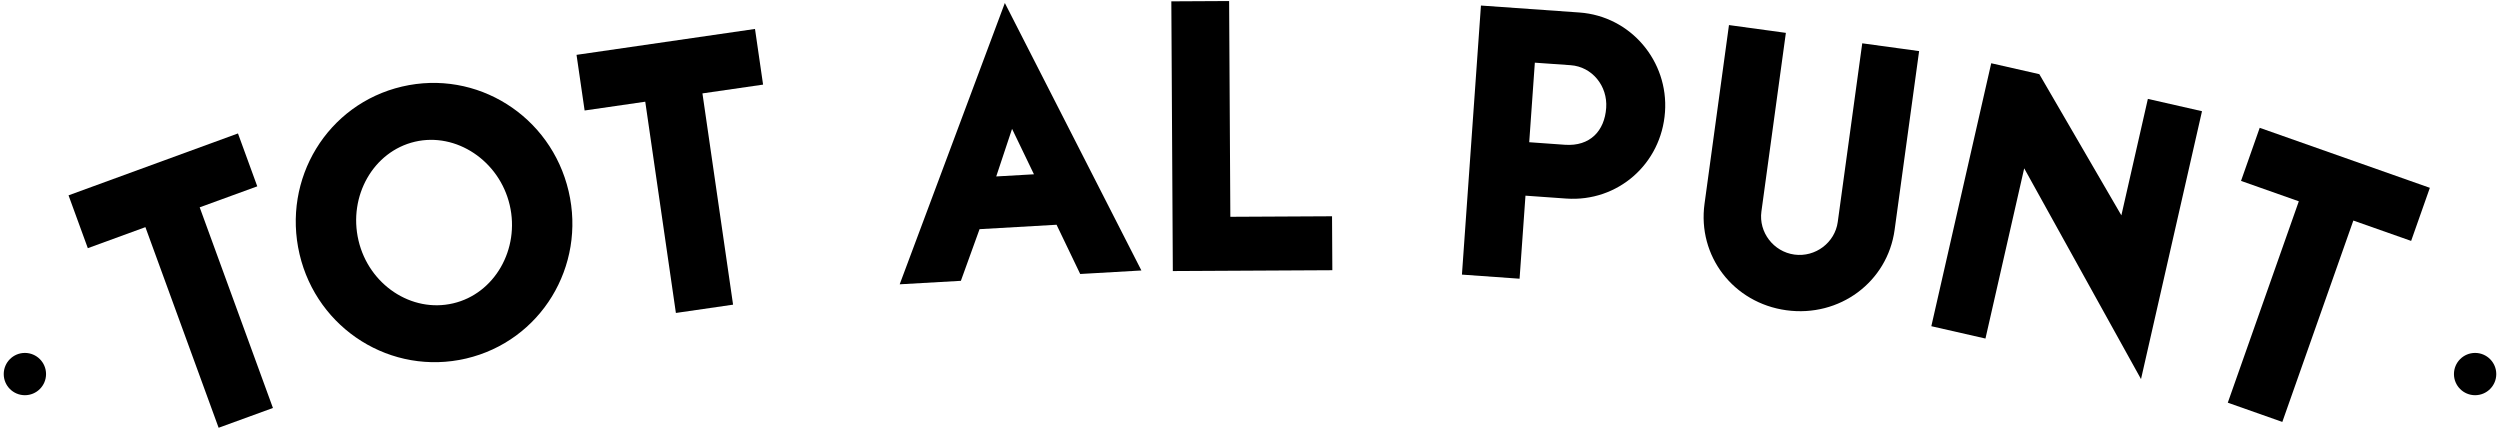
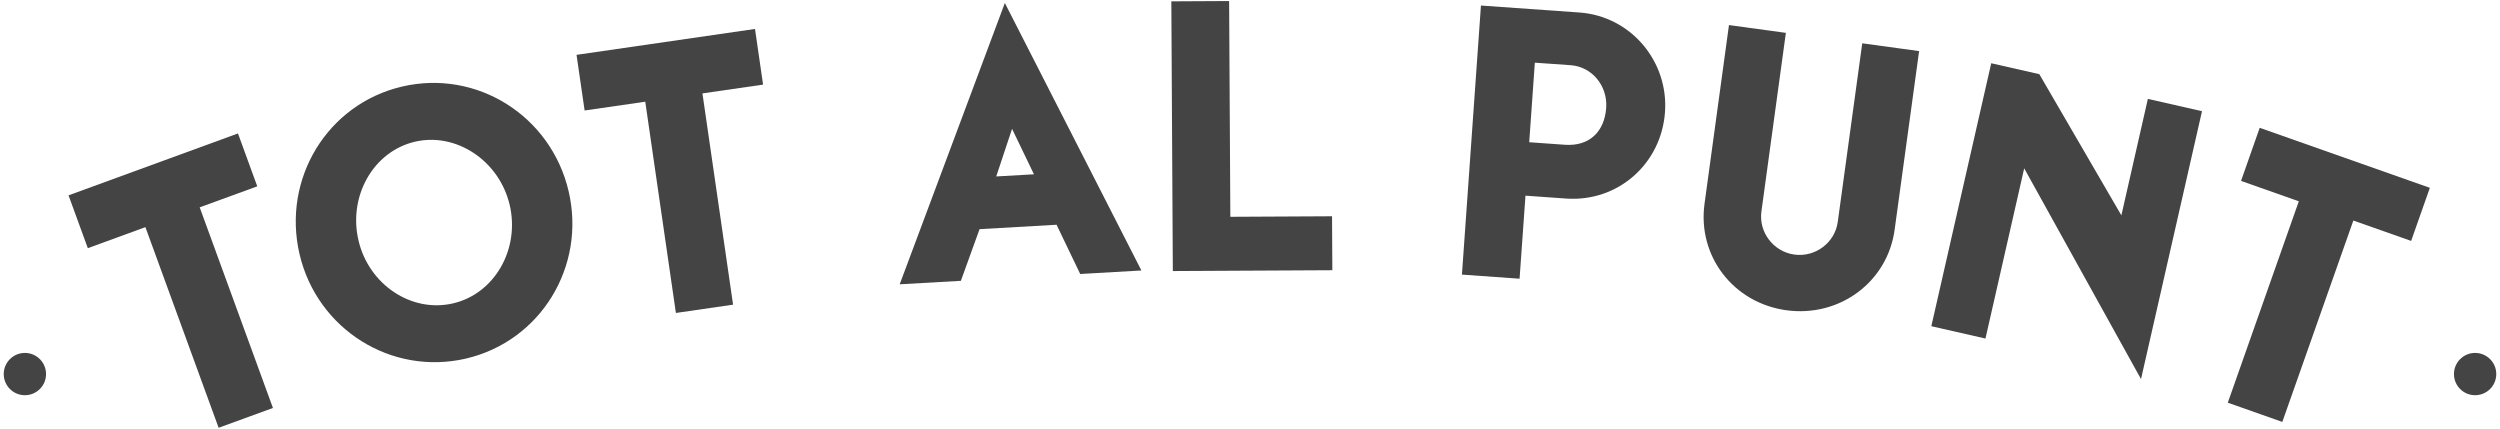
<svg xmlns="http://www.w3.org/2000/svg" width="618px" height="106px" viewBox="0 0 618 106" version="1.1">
  <defs />
  <g id="Page-1" stroke="none" stroke-width="1" fill="none" fill-rule="evenodd">
-     <g id="logo_tap" fill-rule="nonzero" fill="#000000">
+     <g id="tap" fill-rule="nonzero" fill="#444444">
      <path d="M11.383,92.471 C11.383,95.358 9.043,97.694 6.154,97.694 C3.261,97.694 0.923,95.358 0.923,92.471 C0.923,89.584 3.262,87.242 6.154,87.242 C9.042,87.242 11.383,89.584 11.383,92.471" id="Shape" />
      <polygon id="Shape" points="35.943 56.149 21.709 61.348 16.943 48.288 58.827 32.987 63.597 46.062 49.364 51.252 67.47 100.851 54.044 105.743" />
      <path d="M112.03,74.985 C122.232,72.602 128.562,61.627 125.998,50.676 C123.434,39.731 112.769,32.647 102.567,35.033 C92.274,37.445 86.055,48.488 88.617,59.434 C91.18,70.389 101.734,77.406 112.03,74.985 M99.375,21.4 C117.837,17.075 136.199,28.626 140.561,47.261 C144.915,65.823 133.676,84.302 115.222,88.629 C96.761,92.946 78.402,81.4 74.05,62.846 C69.688,44.203 80.913,25.728 99.375,21.4" id="Shape" />
      <polygon id="Shape" points="159.508 25.141 144.518 27.314 142.519 13.558 186.636 7.157 188.634 20.916 173.644 23.087 181.215 75.313 167.08 77.363" />
      <path d="M250.182,31.85 L255.593,43.084 L246.268,43.617 L250.182,31.85 Z M222.404,70.279 L237.53,69.419 L242.146,56.648 L261.181,55.557 L267.026,67.73 L282.155,66.862 L248.398,0.74 L222.404,70.279 Z" id="Shape" />
      <polygon id="Shape" points="303.839 0.257 289.554 0.332 289.922 67.005 329.354 66.798 329.28 53.462 304.141 53.592" />
      <path d="M388.254,16.115 L379.412,15.493 L378.023,35.157 L386.857,35.788 C393.046,36.218 396.652,32.373 397.05,26.673 C397.44,21.252 393.576,16.492 388.254,16.115 M387.172,49.084 L377.098,48.369 L375.639,68.897 L361.391,67.883 L366.09,1.37 L390.414,3.088 C403.146,3.995 412.48,15.155 411.588,27.692 C410.688,40.529 399.899,49.979 387.172,49.084" id="Shape" />
      <path d="M441.467,8.124 L435.42,52.289 C434.723,57.391 438.385,62.222 443.576,62.934 C448.767,63.634 453.597,59.973 454.291,54.875 L460.346,10.706 L474.405,12.631 L468.35,56.804 C466.59,69.733 454.713,78.488 441.6,76.696 C428.481,74.9 419.584,63.299 421.36,50.365 L427.401,6.196 L441.467,8.124 Z" id="Shape" />
      <polygon id="Shape" points="492.231 15.635 504.119 18.334 524.403 53.238 530.953 24.447 544.334 27.49 529.258 93.711 500.381 41.612 490.805 83.689 477.424 80.638" />
      <polygon id="Shape" points="568.266 49.762 553.981 44.719 558.6 31.595 600.66 46.429 596.033 59.553 581.746 54.519 564.19 104.3 550.709 99.544" />
      <path d="M617.078,92.471 C617.078,95.358 614.734,97.694 611.849,97.694 C608.954,97.694 606.617,95.358 606.617,92.471 C606.617,89.584 608.957,87.242 611.849,87.242 C614.735,87.242 617.078,89.584 617.078,92.471" id="Shape" />
    </g>
  </g>
</svg>
